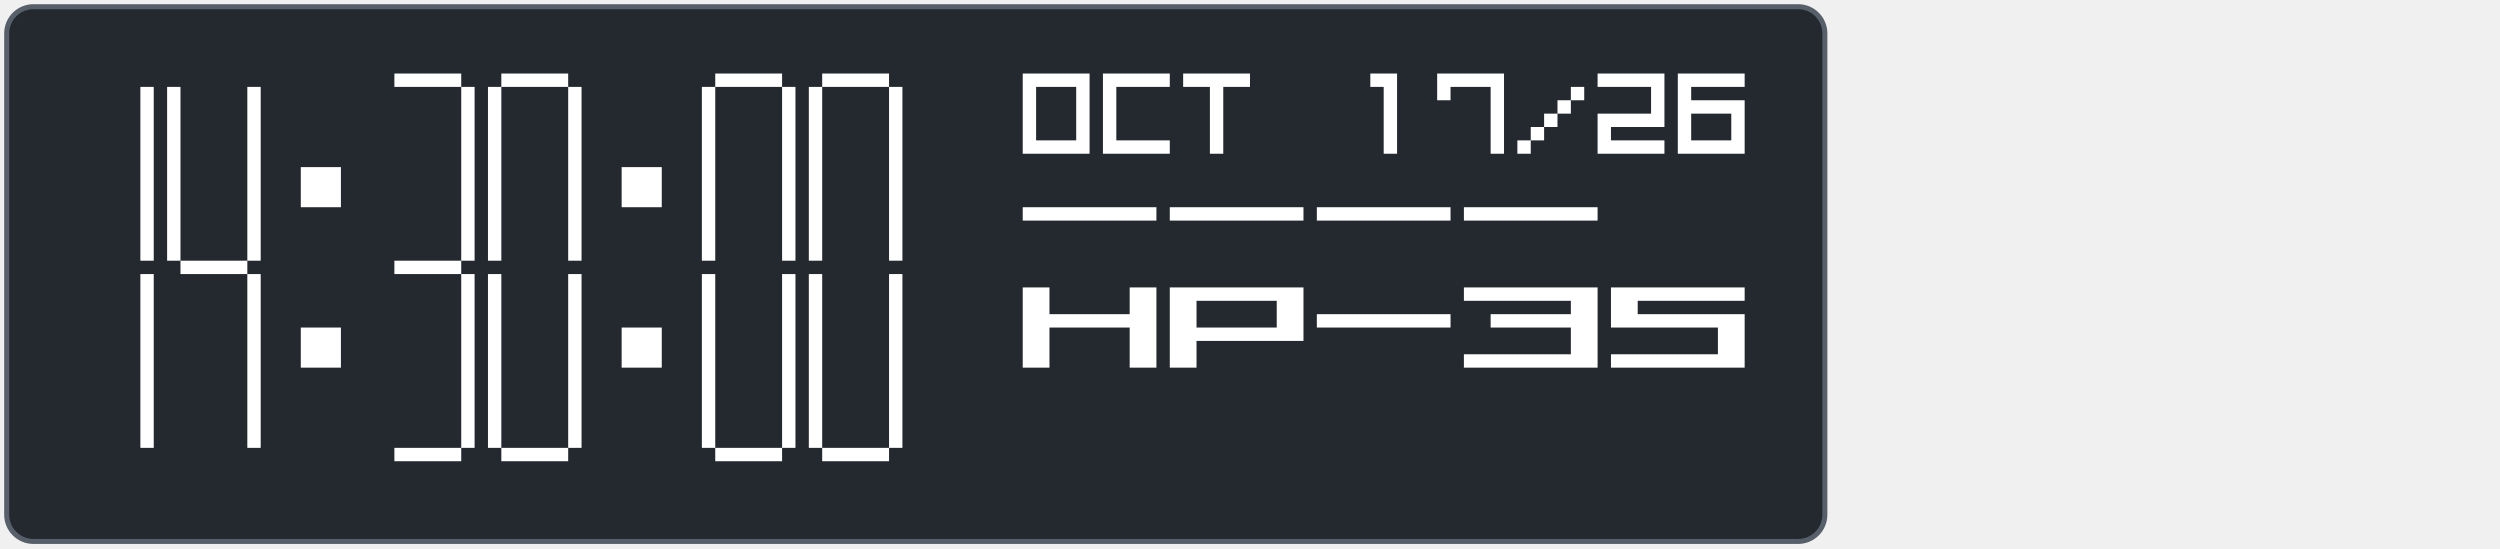
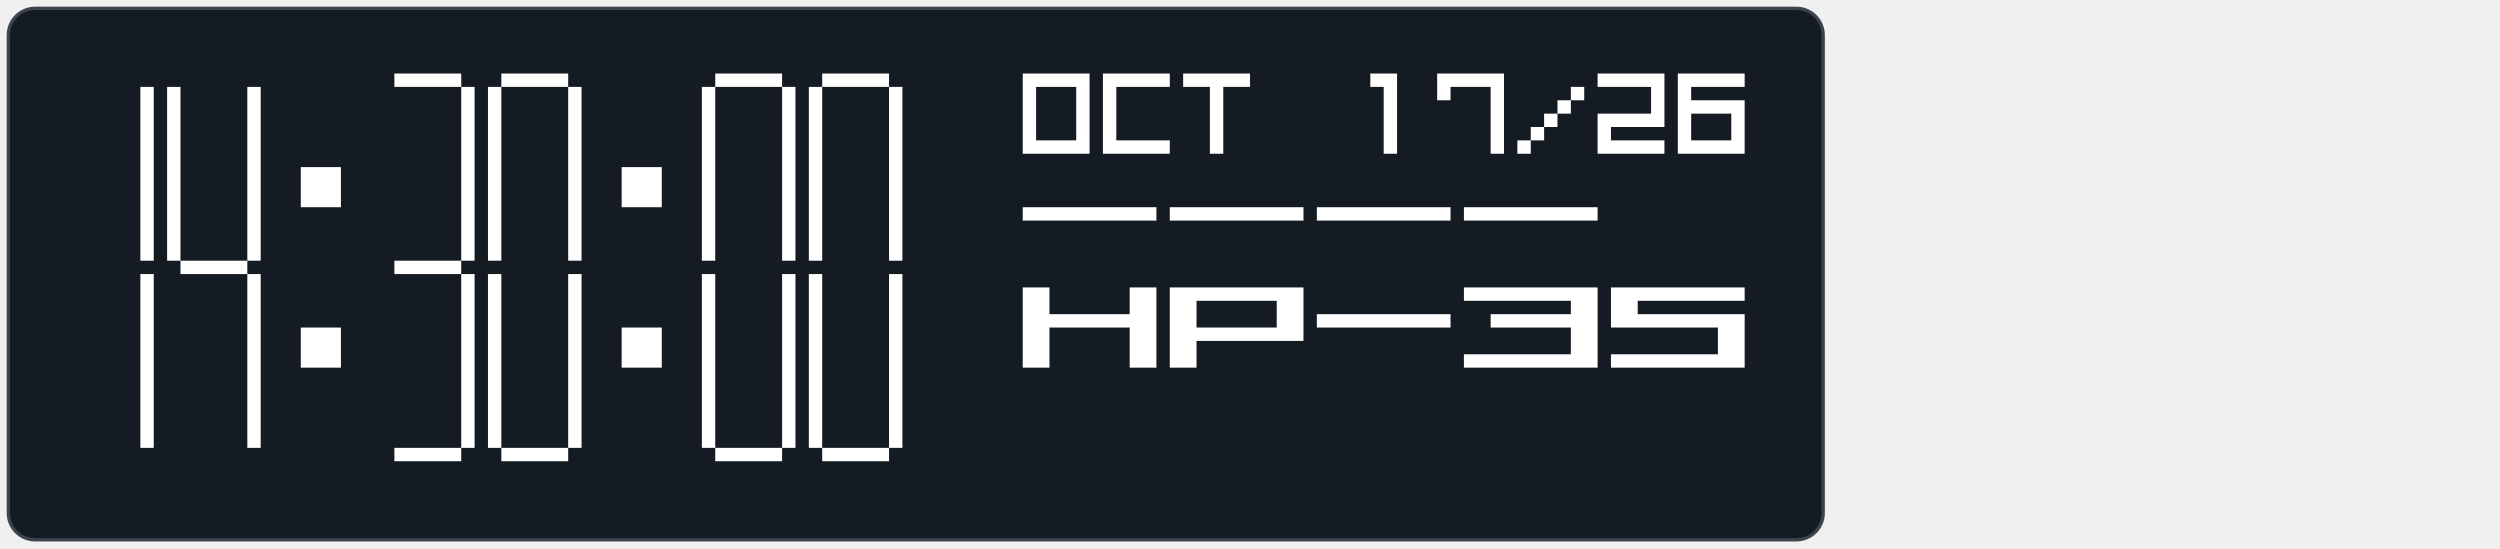
<svg xmlns="http://www.w3.org/2000/svg" viewBox="-2 -2 748 164" width="748" height="164">
  <style>
-     .glass    { fill: #24292f; stroke: #57606a; stroke-width: 1.5; }
    .pixel    { fill: #ffffff; }
+     .screen   { fill: #151b23; stroke: #3d444d; stroke-width: 1; }
  </style>
-   <rect class="glass" x="0" y="0" width="544" height="160" rx="8" />
+   <rect class="screen" x="0.5" y="0.5" width="543" height="159" rx="8" />
  <path class="pixel" transform="translate(16 16) scale(4)" d="M6 2v13h1v-13zM6 16v13h1v-13zM8 2v13h1v-13zM9 15v1h5v-1zM14 2v13h1v-13zM14 16v13h1v-13zM18 8v3h3v-3zM18 20v3h3v-3zM25 1v1h5v-1zM25 15v1h5v-1zM25 29v1h5v-1zM30 2v13h1v-13zM30 16v13h1v-13zM32 2v13h1v-13zM32 16v13h1v-13zM33 1v1h5v-1zM33 29v1h5v-1zM38 2v13h1v-13zM38 16v13h1v-13zM42 8v3h3v-3zM42 20v3h3v-3zM48 2v13h1v-13zM48 16v13h1v-13zM49 1v1h5v-1zM49 29v1h5v-1zM54 2v13h1v-13zM54 16v13h1v-13zM56 2v13h1v-13zM56 16v13h1v-13zM57 1v1h5v-1zM57 29v1h5v-1zM62 2v13h1v-13zM62 16v13h1v-13zM72 1v6h1v-6zM72 11v1h10v-1zM72 17v6h2v-6zM73 1v1h3v-1zM73 6v1h3v-1zM74 19v1h6v-1zM76 1v6h1v-6zM78 1v6h1v-6zM79 1v1h4v-1zM79 6v1h4v-1zM80 17v6h2v-6zM83 11v1h10v-1zM83 17v6h2v-6zM84 1v1h2v-1zM85 17v1h6v-1zM85 20v1h6v-1zM86 1v6h1v-6zM87 1v1h2v-1zM91 17v4h2v-4zM94 11v1h10v-1zM94 19v1h10v-1zM98 1v1h1v-1zM99 1v6h1v-6zM103 1v2h1v-2zM104 1v1h3v-1zM105 11v1h10v-1zM105 17v1h8v-1zM105 22v1h8v-1zM107 1v6h1v-6zM107 19v1h6v-1zM109 6v1h1v-1zM110 5v1h1v-1zM111 4v1h1v-1zM112 3v1h1v-1zM113 2v1h1v-1zM113 17v6h2v-6zM115 1v1h4v-1zM115 4v3h1v-3zM116 4v1h3v-1zM116 6v1h4v-1zM116 17v3h2v-3zM116 22v1h8v-1zM118 17v1h8v-1zM118 19v1h6v-1zM119 1v4h1v-4zM121 1v6h1v-6zM122 1v1h4v-1zM122 3v1h3v-1zM122 6v1h3v-1zM124 19v4h2v-4zM125 3v4h1v-4z" />
</svg>
